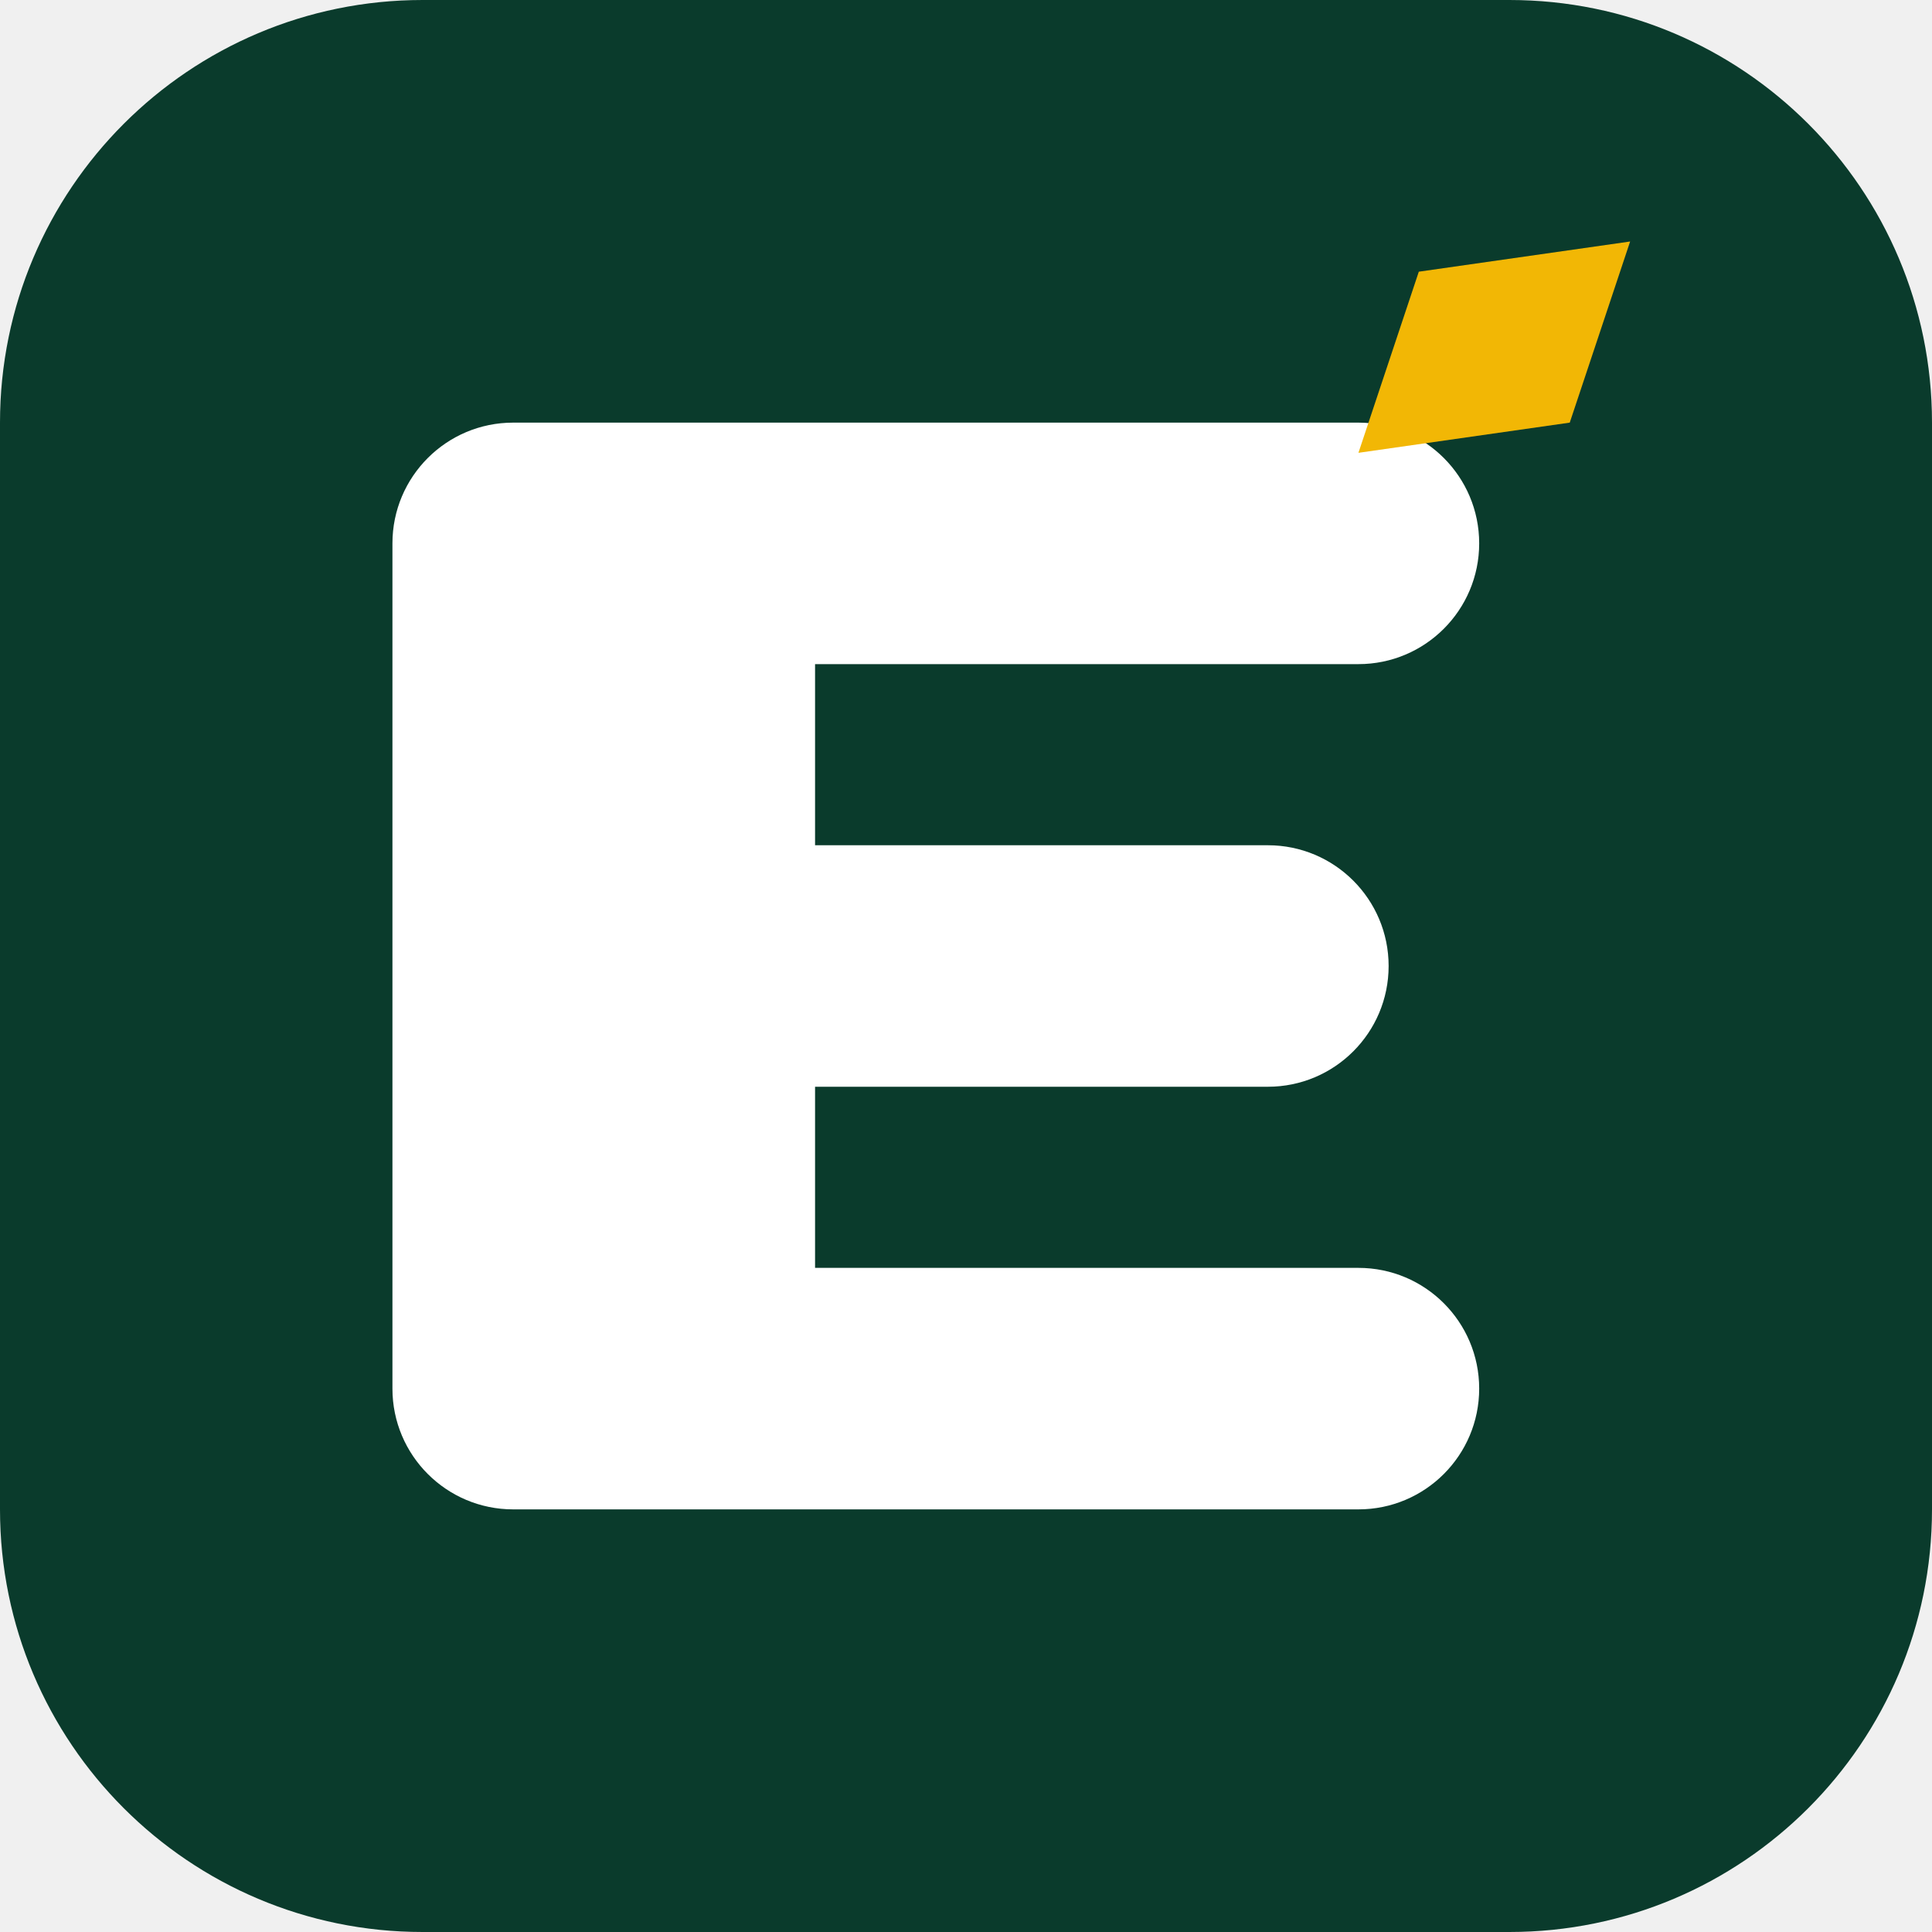
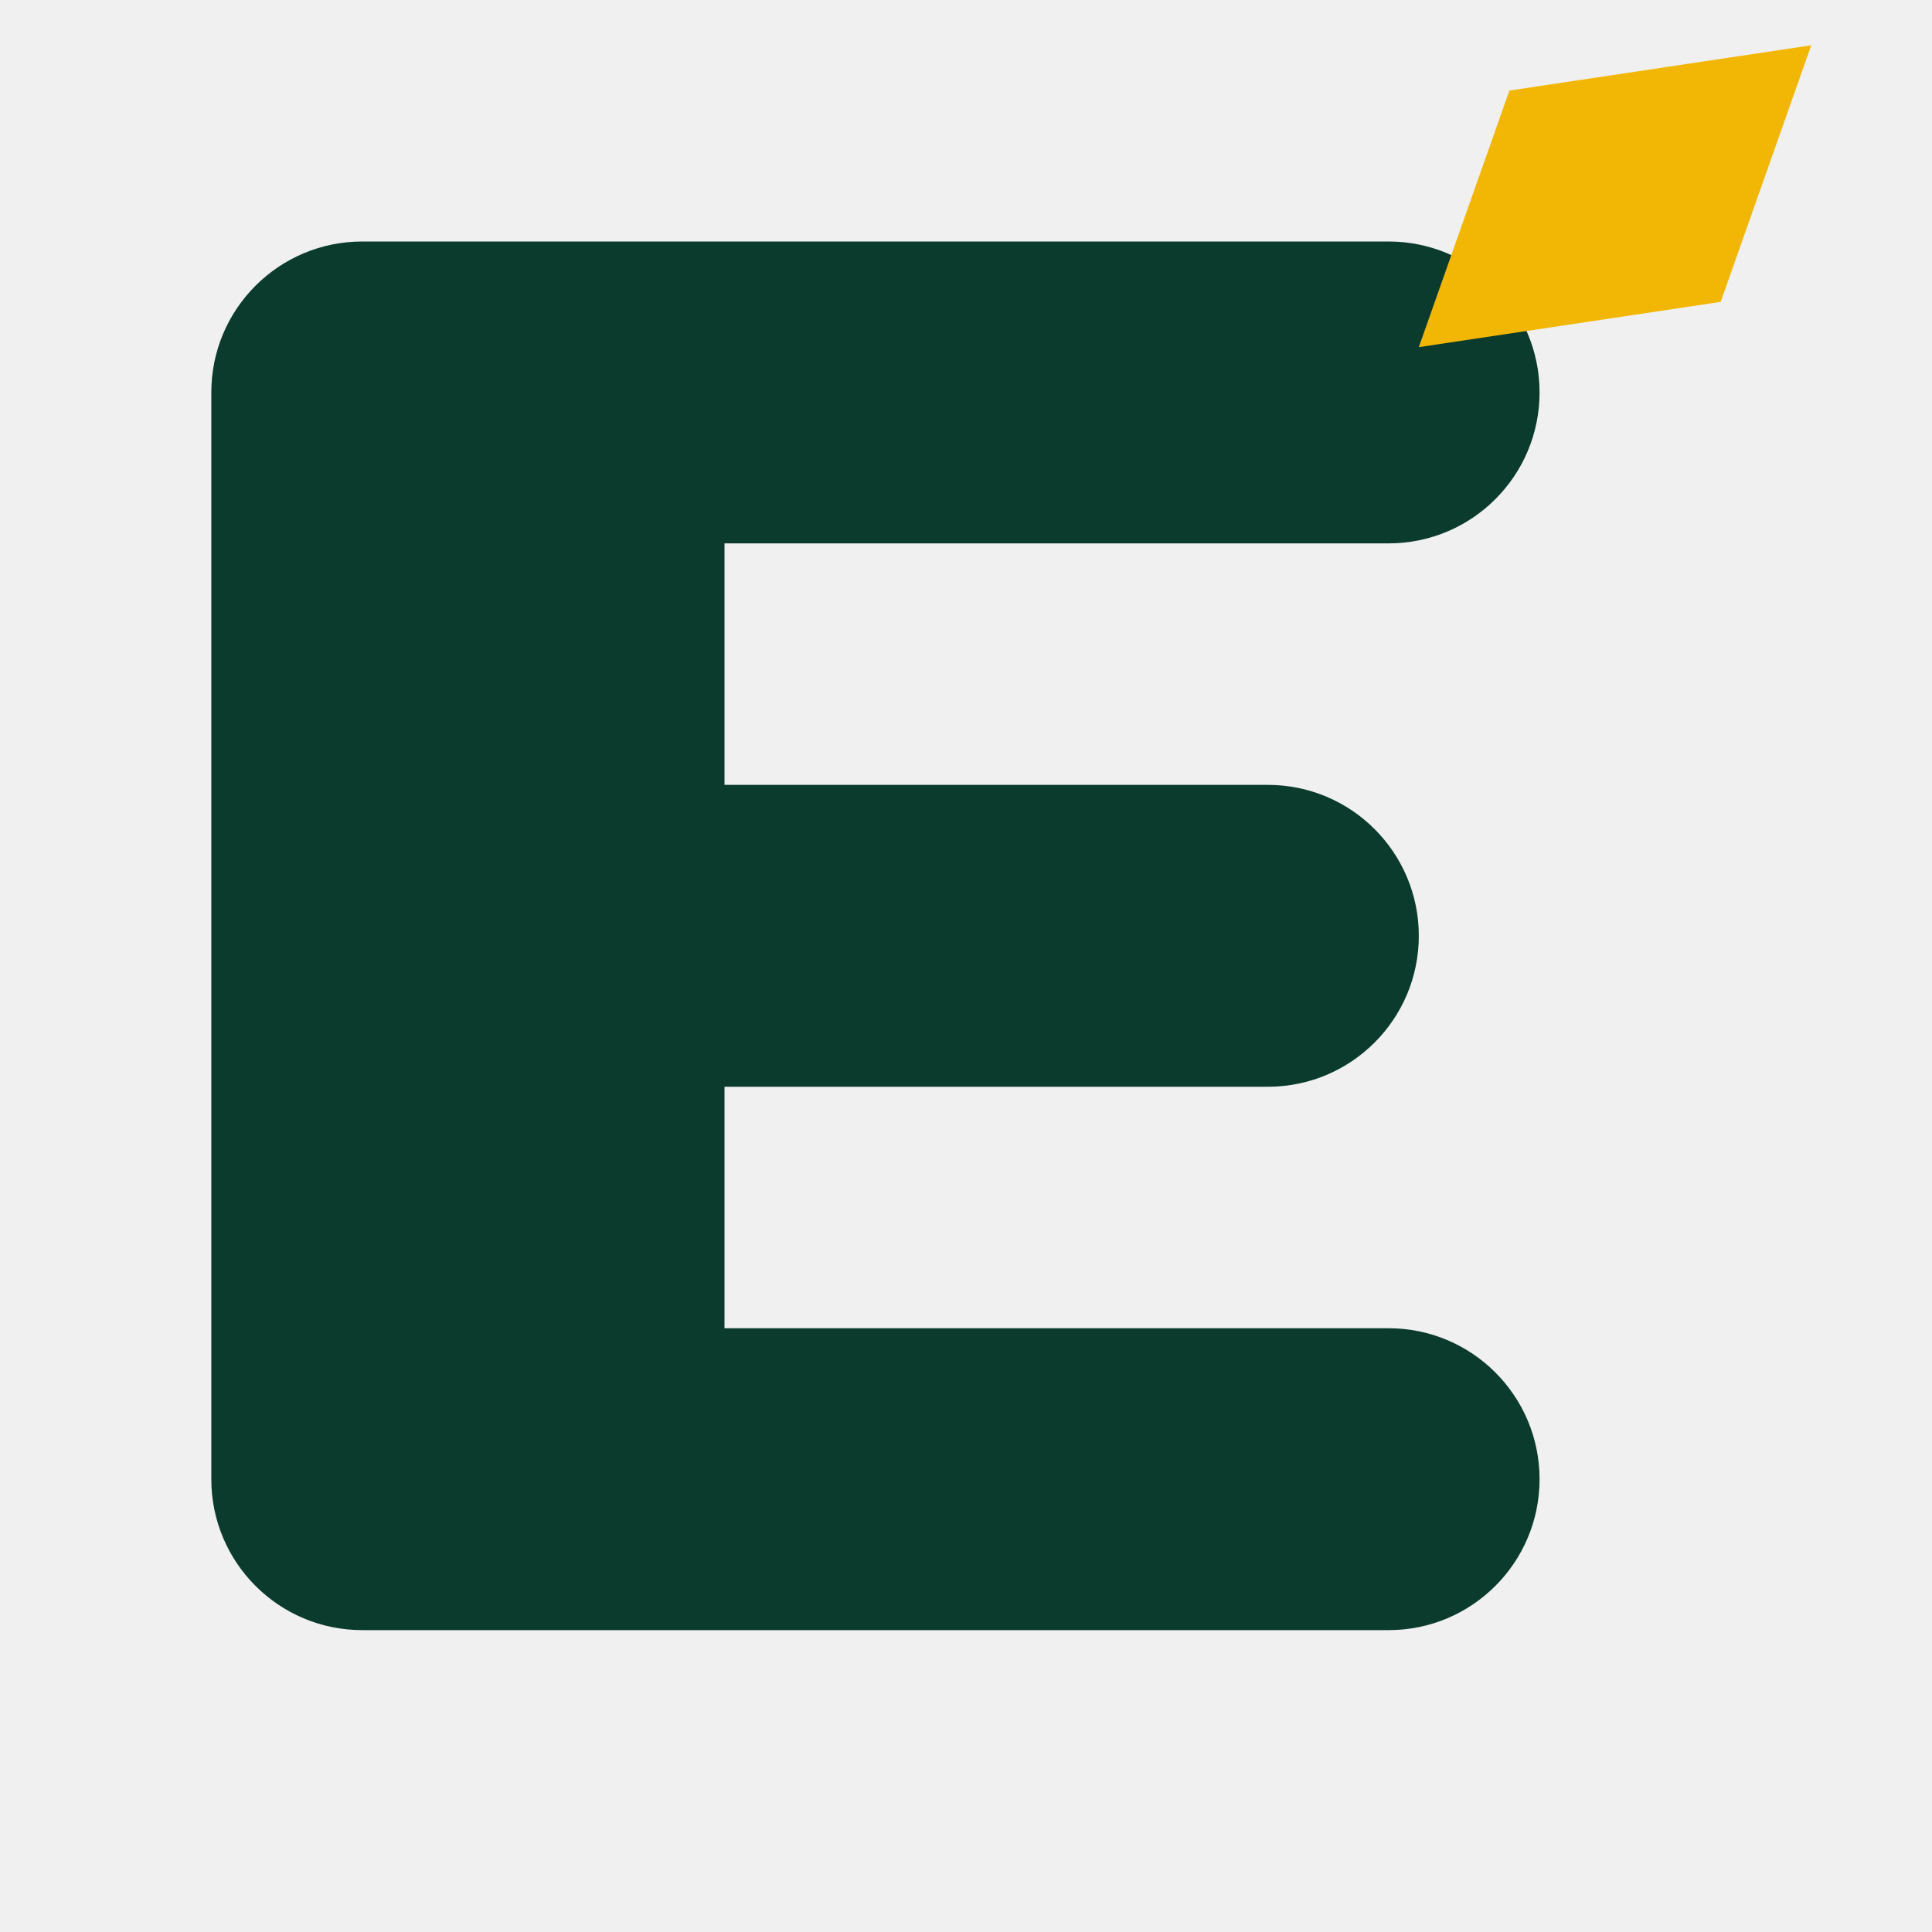
<svg xmlns="http://www.w3.org/2000/svg" viewBox="0 0 64 64">
-   <rect width="64" height="64" rx="14" fill="#0A3B2C" />
-   <path d="M17 14h28a4 4 0 0 1 0 8H27v6h15a4 4 0 0 1 0 8H27v6h18a4 4 0 0 1 0 8H17a4 4 0 0 1-4-4V18a4 4 0 0 1 4-4z" fill="#fff" />
-   <path d="M47 9l7-1-2 6-7 1z" fill="#F2B705" />
+   <style>.e{fill:#0A3B2C}@media (prefers-color-scheme:dark){.e{fill:#fff}}</style>
+   <path class="e" d="M12 8h34a5 5 0 0 1 0 10H24v8h18a5 5 0 0 1 0 10H24v8h22a5 5 0 0 1 0 10H12a5 5 0 0 1-5-5V13a5 5 0 0 1 5-5z" />
+   <path d="M50 3l10-1.5-3 8.5-10 1.5z" fill="#F2B705" />
</svg>
